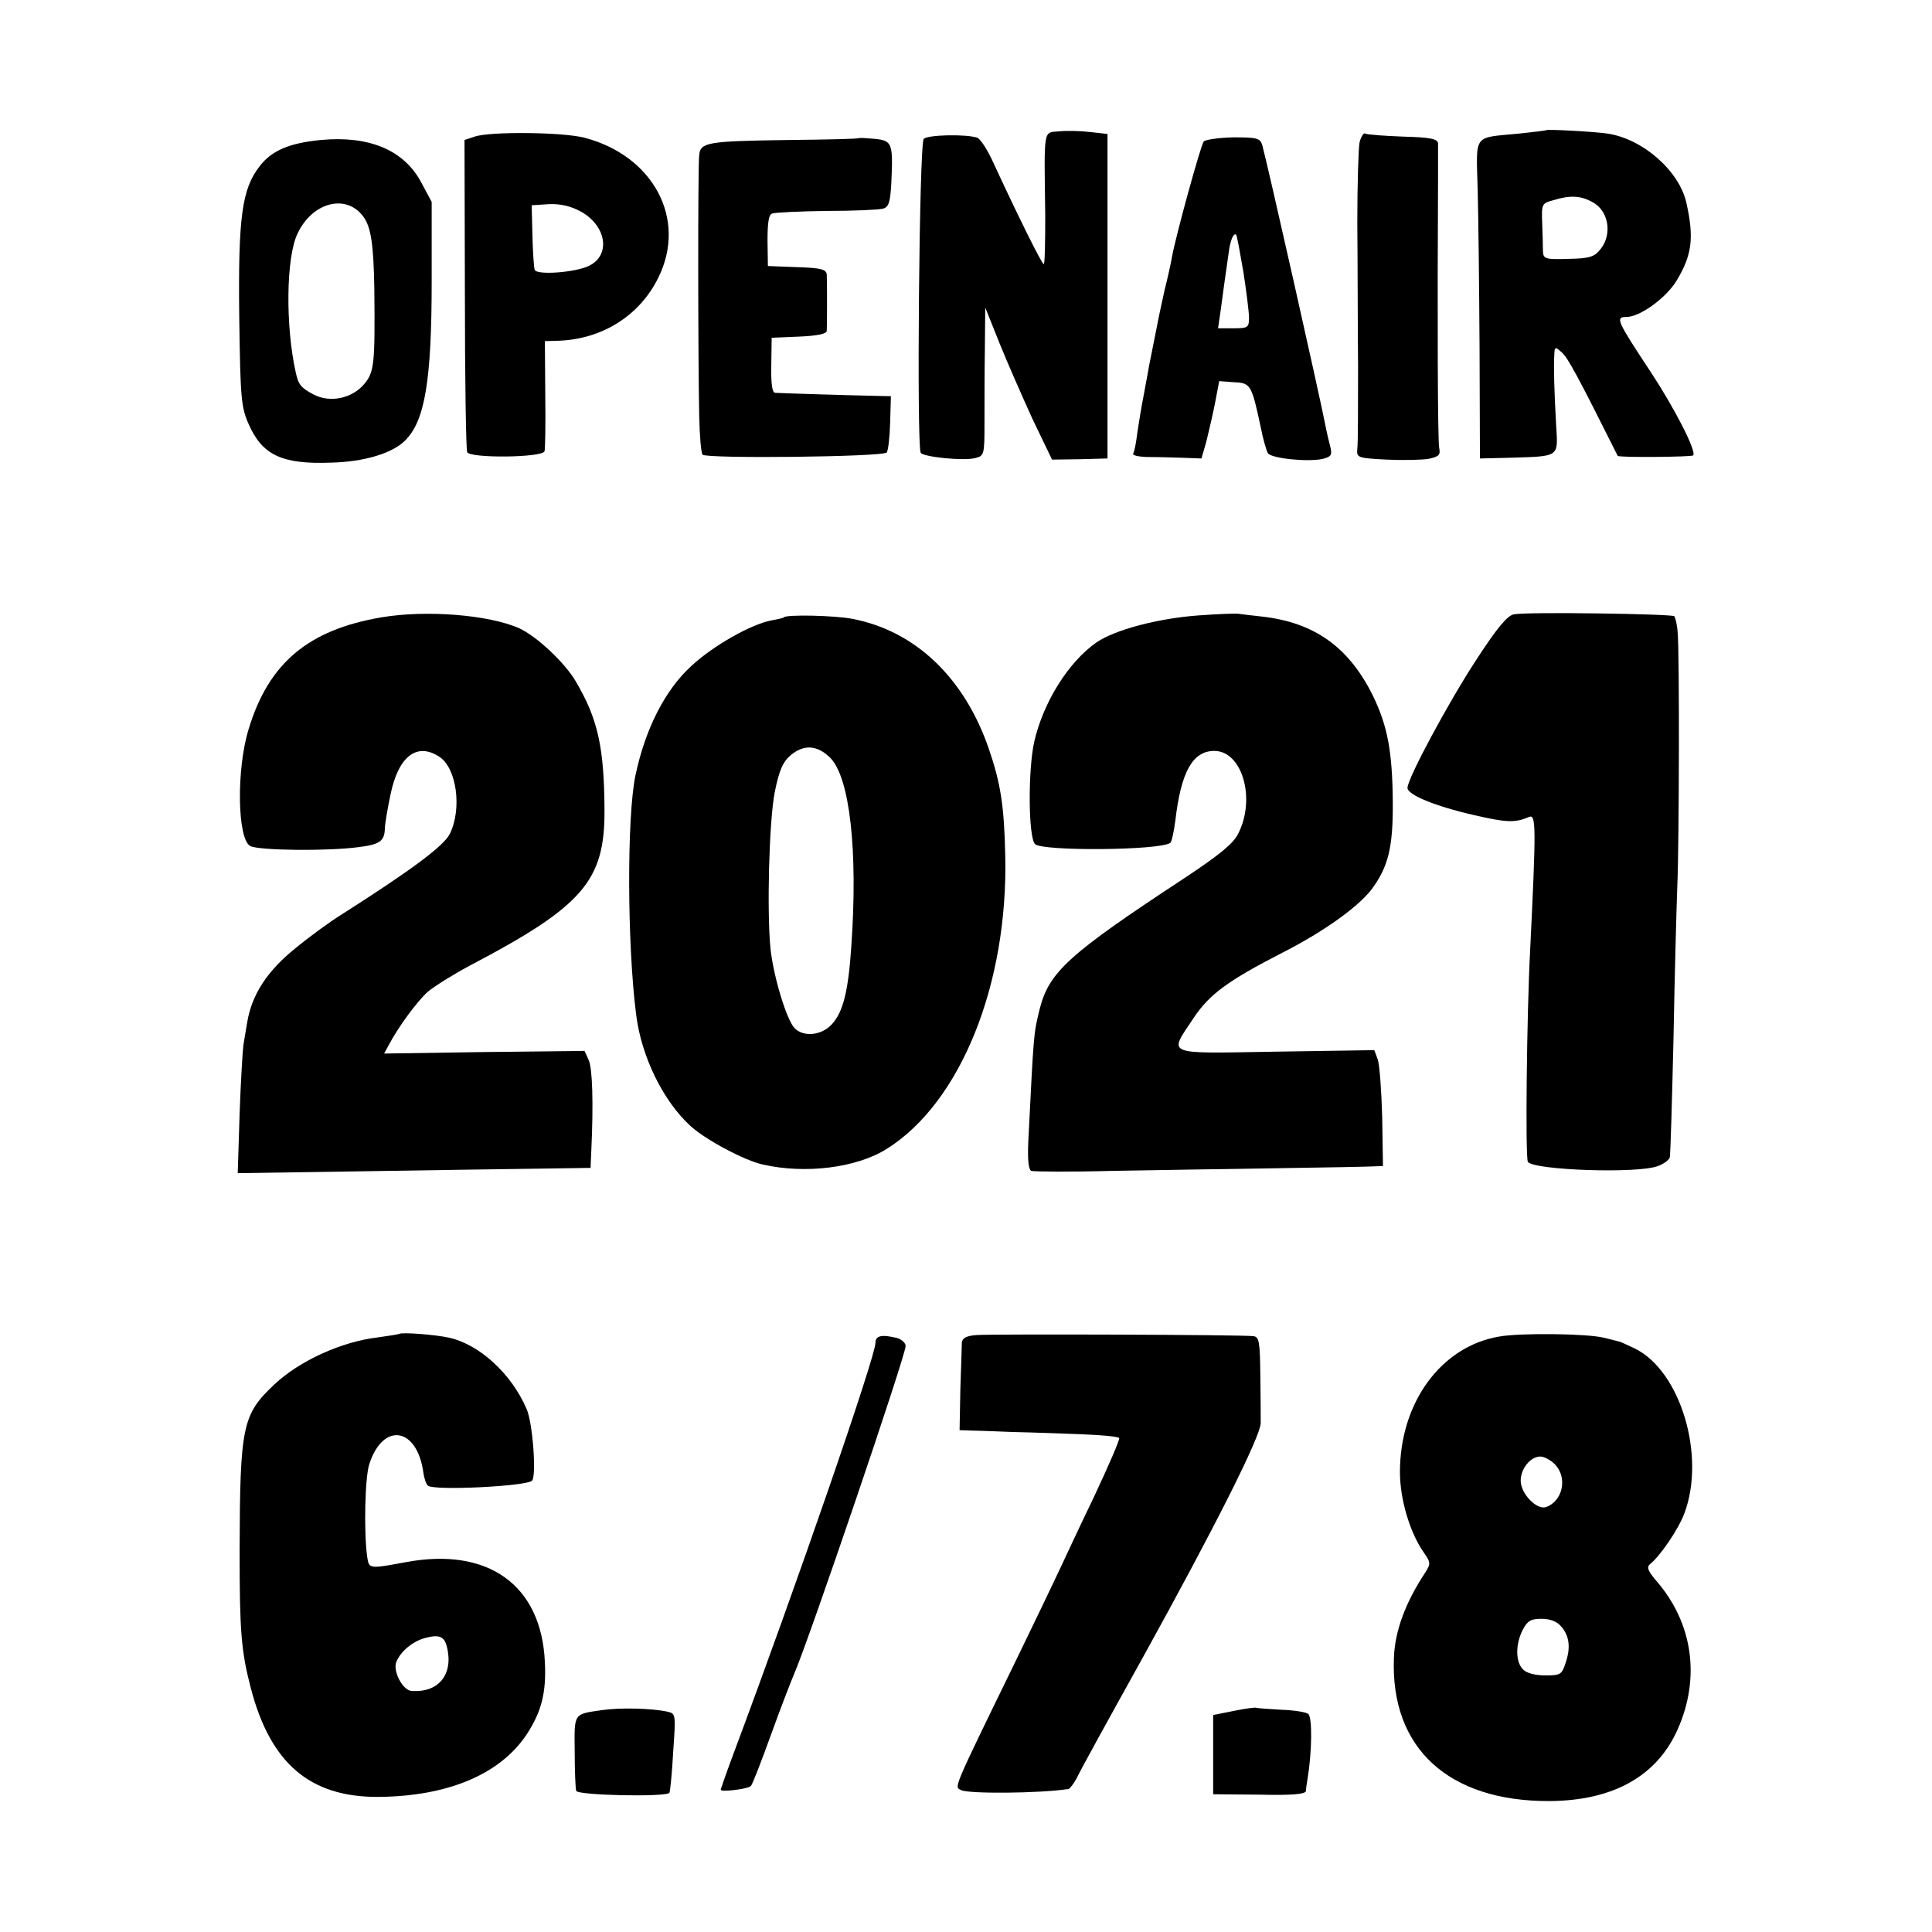
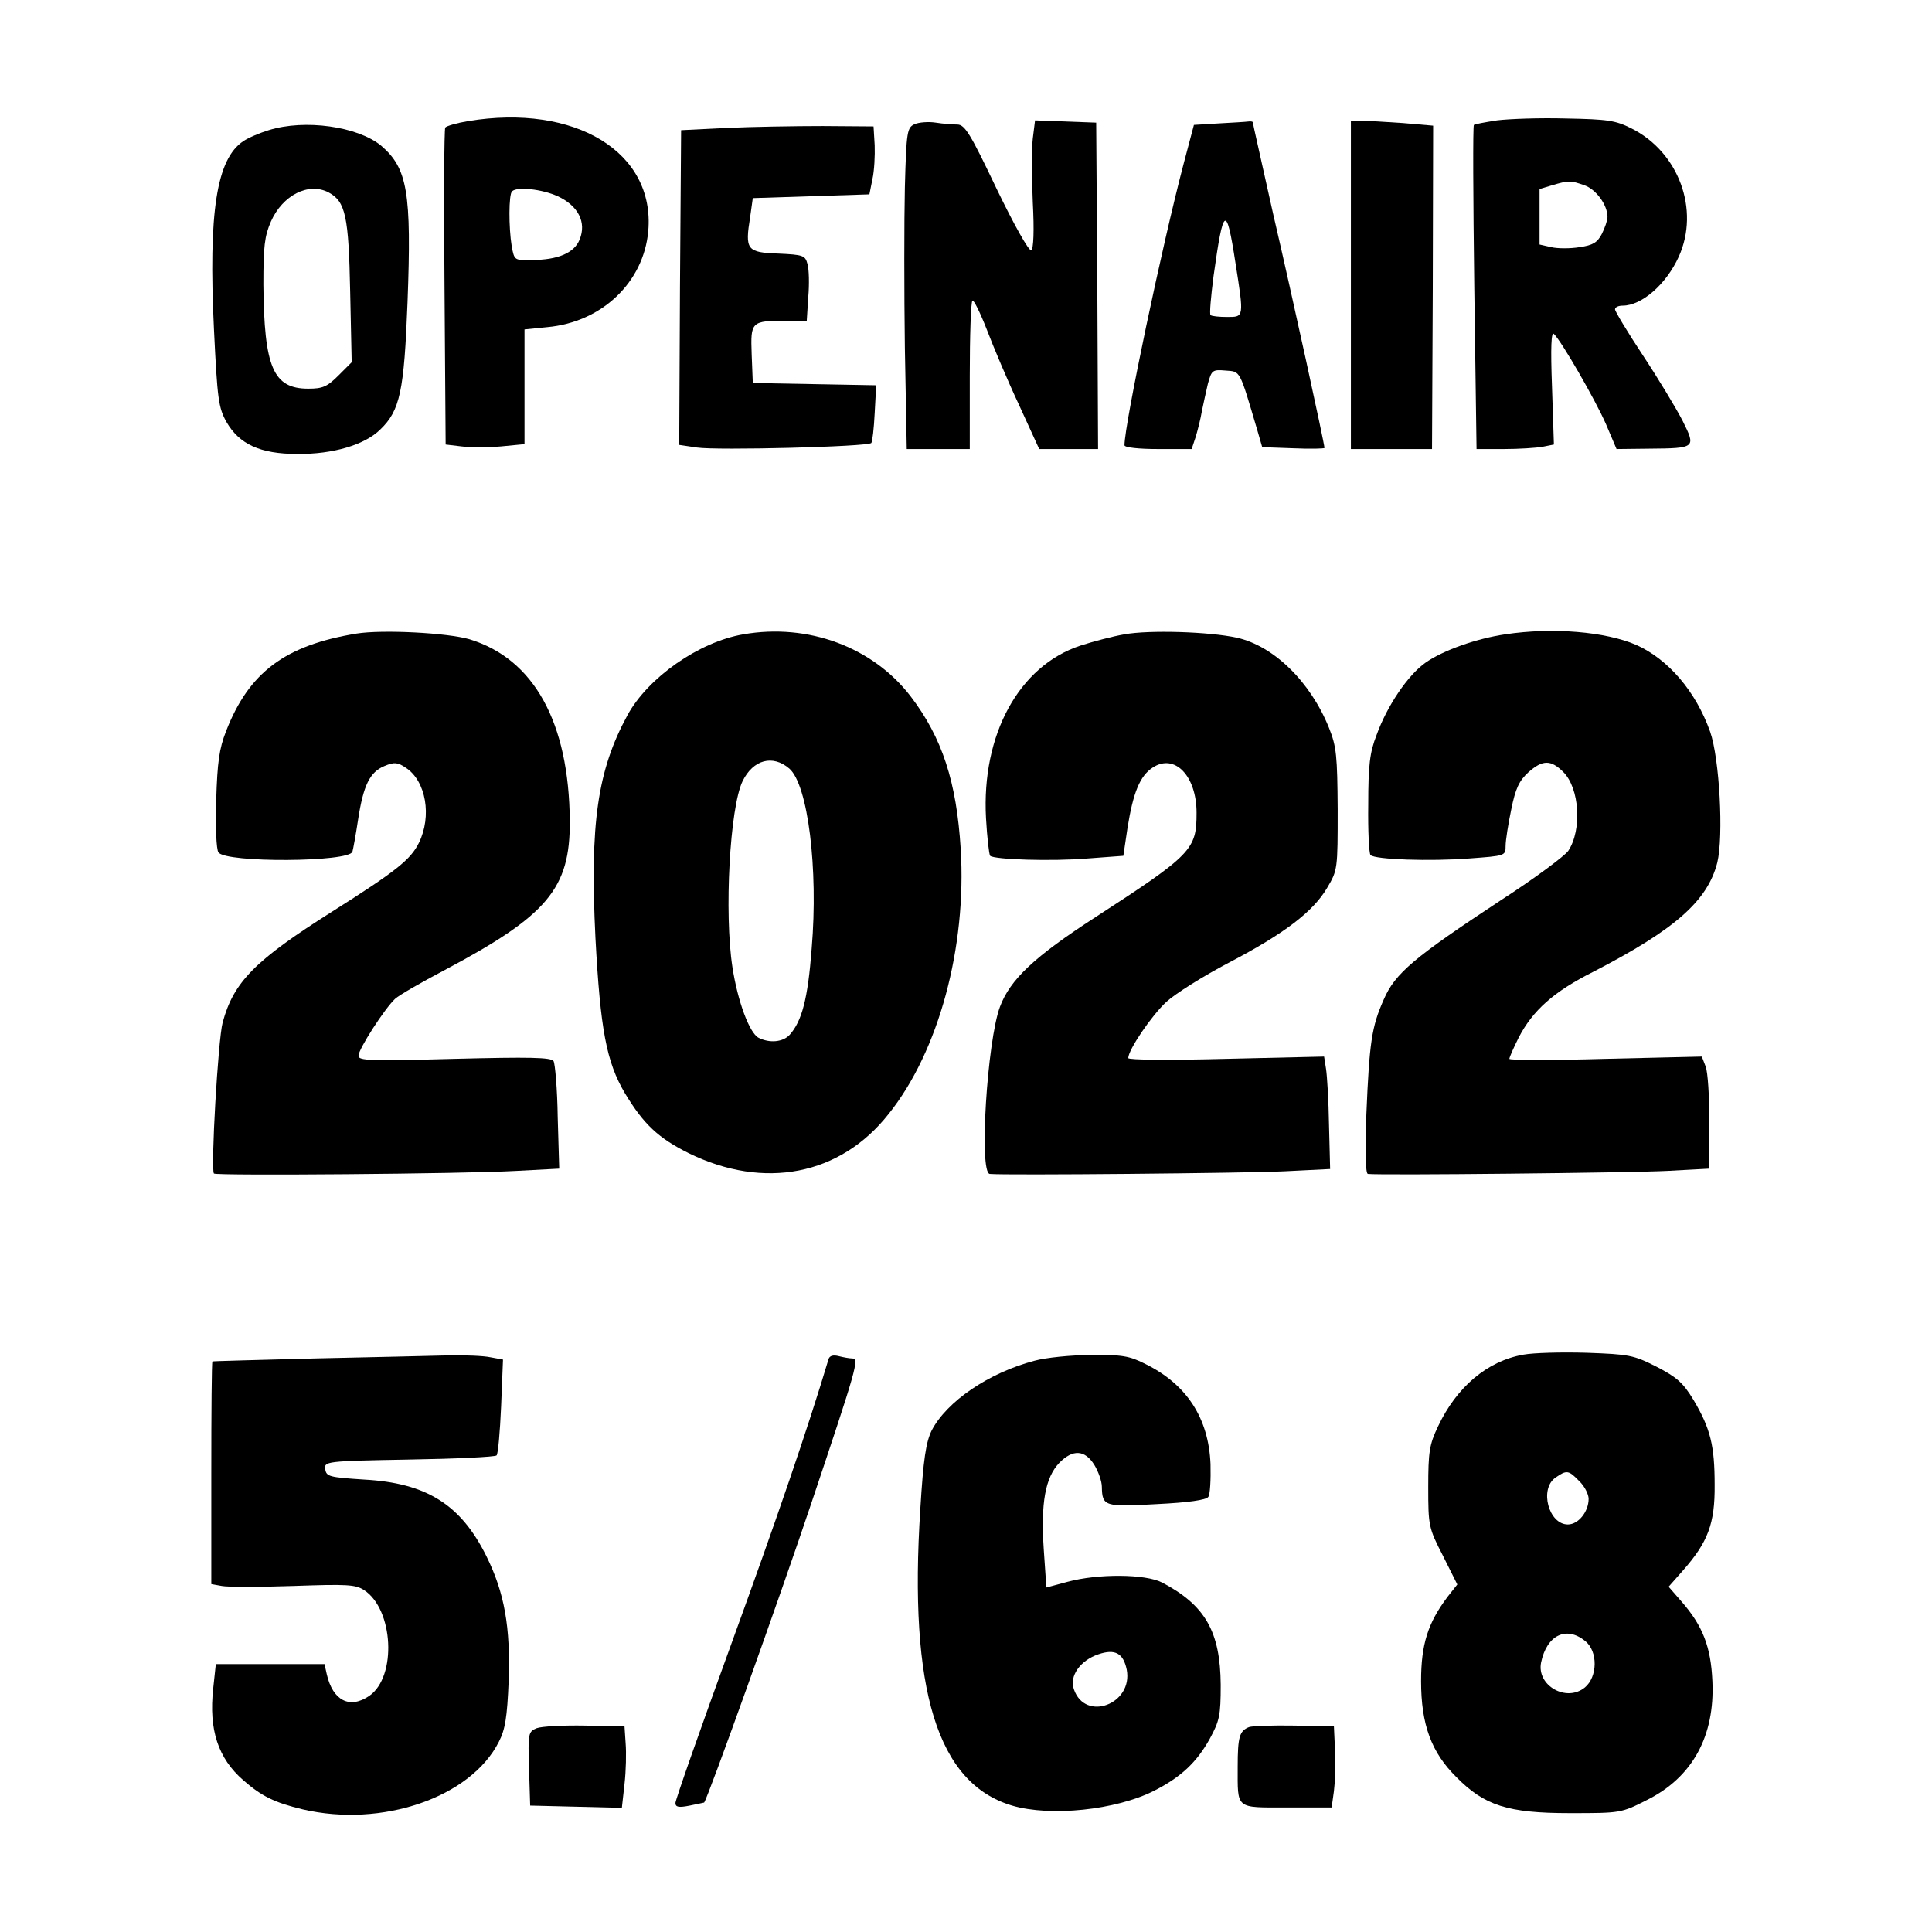
<svg xmlns="http://www.w3.org/2000/svg" version="1.0" width="512pt" height="512pt" viewBox="0 0 512 512" preserveAspectRatio="xMidYMid meet">
  <g transform="translate(0,512) scale(0.1,-0.1)" fill="#000000" stroke="none">
-     <path d="M2808 4772 c-44 -4 -41 14 -38 -224 0 -71 -1 -128 -4 -128 -5 0 -69 129 -135 272 -14 31 -33 60 -41 63 -29 10 -131 8 -142 -3 -12 -12 -19 -815 -8 -832 7 -11 114 -22 144 -14 24 6 25 8 25 92 0 48 0 137 1 197 l1 110 38 -95 c21 -52 61 -143 88 -202 l51 -106 73 1 74 2 0 430 0 430 -45 5 c-25 3 -62 4 -82 2z" />
-     <path d="M4098 4775 c-2 -1 -34 -5 -72 -9 -124 -12 -114 2 -110 -149 2 -73 4 -262 5 -422 l1 -290 82 2 c130 4 125 1 120 85 -5 89 -7 155 -5 187 1 23 2 23 20 7 16 -14 43 -64 148 -274 2 -5 195 -3 200 1 10 10 -49 125 -113 222 -89 135 -94 145 -64 145 36 0 105 50 133 96 41 68 47 113 26 207 -19 84 -115 169 -209 183 -32 5 -159 12 -162 9z m121 -190 c44 -22 55 -86 22 -126 -16 -20 -29 -24 -85 -25 -61 -2 -66 0 -67 20 0 11 -1 45 -2 74 -2 51 -1 53 28 61 45 14 73 13 104 -4z" />
-     <path d="M1258 4758 l-27 -9 1 -407 c0 -224 3 -413 6 -420 6 -17 199 -15 205 2 2 6 3 74 2 152 l-1 140 36 1 c116 4 216 67 265 168 76 154 -13 322 -196 370 -57 15 -250 17 -291 3z m282 -199 c67 -38 79 -114 22 -143 -35 -18 -140 -26 -145 -11 -2 5 -5 46 -6 91 l-2 80 46 3 c32 1 57 -5 85 -20z" />
-     <path d="M3603 4743 c-3 -15 -6 -111 -6 -213 1 -102 1 -273 2 -380 0 -107 0 -206 -2 -219 -2 -24 0 -25 77 -29 43 -2 93 -1 112 2 27 6 32 10 28 29 -4 18 -5 351 -3 722 0 39 0 77 0 85 -1 12 -20 16 -93 18 -50 2 -95 5 -100 8 -4 3 -11 -8 -15 -23z" />
-     <path d="M850 4749 c-83 -8 -131 -28 -163 -71 -46 -60 -56 -135 -53 -397 3 -217 5 -240 25 -285 36 -82 88 -107 219 -102 87 2 163 25 196 59 52 52 70 158 70 422 l0 210 -29 54 c-46 84 -138 122 -265 110z m112 -202 c21 -27 28 -73 30 -192 2 -200 0 -221 -27 -253 -32 -38 -90 -50 -133 -28 -34 18 -41 26 -48 58 -28 124 -26 308 5 370 39 82 128 105 173 45z" />
-     <path d="M2277 4754 c-1 -2 -85 -4 -187 -5 -215 -3 -234 -6 -237 -40 -4 -31 -3 -563 0 -691 1 -53 5 -99 9 -103 11 -11 481 -6 488 6 4 6 8 42 9 80 l2 69 -43 1 c-58 1 -250 7 -264 8 -8 1 -11 26 -10 74 l1 72 73 3 c47 2 72 7 73 15 1 22 1 132 0 149 -1 14 -14 18 -78 20 l-78 3 -1 67 c0 47 3 69 12 72 7 3 72 6 144 7 72 0 139 3 150 6 15 4 19 16 22 66 5 107 3 114 -43 119 -22 2 -41 3 -42 2z" />
-     <path d="M3190 4745 c-8 -10 -73 -246 -84 -305 -2 -14 -11 -54 -20 -90 -8 -36 -17 -78 -20 -95 -3 -16 -8 -41 -11 -55 -3 -14 -7 -36 -10 -50 -2 -14 -9 -48 -14 -77 -6 -29 -13 -74 -17 -100 -3 -26 -8 -51 -11 -55 -2 -5 13 -8 34 -9 21 0 63 -1 93 -2 l54 -2 13 45 c6 25 17 71 23 102 l11 58 40 -3 c43 -2 46 -6 70 -119 6 -31 15 -62 19 -69 9 -14 107 -24 146 -15 22 6 25 10 19 34 -4 15 -9 36 -11 47 -16 84 -157 709 -169 751 -6 18 -14 20 -77 20 -38 -1 -74 -6 -78 -11z m105 -345 c8 -52 15 -107 15 -122 0 -26 -3 -28 -41 -28 l-41 0 7 48 c6 47 12 88 21 151 4 34 13 55 20 49 2 -2 10 -46 19 -98z" />
-     <path d="M1011 3484 c-194 -33 -299 -121 -352 -296 -33 -107 -30 -291 4 -310 22 -12 206 -14 287 -3 57 7 69 16 70 50 0 11 7 52 15 90 21 101 70 139 130 99 45 -30 60 -137 27 -204 -16 -32 -102 -96 -289 -215 -26 -16 -80 -55 -119 -87 -76 -61 -117 -124 -129 -198 -3 -19 -8 -46 -10 -60 -2 -14 -7 -96 -10 -182 l-5 -157 332 5 c183 3 394 6 468 7 l135 2 2 45 c6 128 3 219 -7 241 l-11 24 -265 -3 -266 -4 13 24 c25 47 74 114 103 140 17 14 66 45 111 69 301 158 358 225 357 413 -1 168 -18 241 -76 340 -29 50 -104 120 -150 141 -81 36 -247 49 -365 29z" />
-     <path d="M3175 3489 c-107 -8 -221 -38 -270 -72 -74 -52 -140 -158 -164 -262 -17 -75 -16 -254 2 -272 19 -19 326 -17 358 3 4 2 10 30 14 61 15 128 46 183 103 183 74 0 111 -127 63 -220 -13 -26 -50 -56 -142 -117 -309 -203 -359 -249 -384 -348 -16 -67 -15 -54 -30 -352 -2 -48 1 -73 8 -76 7 -2 102 -3 212 0 110 2 306 5 435 7 129 2 246 4 260 5 l25 1 -2 129 c-2 71 -7 140 -12 154 l-9 24 -261 -4 c-300 -5 -284 -11 -218 89 42 63 91 99 235 173 110 56 199 120 236 167 45 60 58 112 57 233 -1 134 -14 201 -52 280 -64 130 -155 195 -294 211 -27 3 -54 6 -60 7 -5 2 -55 0 -110 -4z" />
-     <path d="M4012 3492 c-17 -3 -44 -35 -98 -118 -75 -114 -184 -317 -184 -342 0 -18 71 -48 176 -72 86 -20 109 -21 146 -5 19 8 19 -25 3 -354 -9 -170 -13 -548 -6 -560 14 -22 292 -32 345 -11 14 5 28 15 31 22 2 7 6 150 10 318 3 168 8 348 10 400 5 115 6 620 1 673 -1 20 -6 40 -9 44 -7 6 -388 12 -425 5z" />
-     <path d="M2077 3484 c-1 -2 -16 -5 -32 -8 -54 -10 -155 -67 -213 -121 -70 -64 -122 -167 -148 -290 -23 -110 -22 -449 2 -635 14 -111 72 -229 145 -295 40 -36 141 -90 190 -101 113 -26 250 -9 330 42 195 123 321 436 313 778 -3 131 -12 190 -44 283 -65 188 -195 311 -361 343 -47 9 -174 12 -182 4z m123 -372 c52 -52 74 -246 56 -501 -8 -119 -22 -174 -52 -206 -27 -29 -74 -34 -98 -10 -21 21 -56 136 -64 210 -10 97 -4 337 11 415 12 60 22 82 44 100 35 28 69 25 103 -8z" />
-     <path d="M1058 1585 c-2 -1 -26 -5 -55 -9 -97 -11 -209 -62 -276 -125 -85 -80 -91 -110 -92 -441 0 -214 4 -265 30 -365 52 -198 156 -287 335 -287 185 1 325 59 396 166 39 60 52 110 48 191 -9 205 -151 306 -369 265 -98 -18 -97 -18 -102 15 -9 65 -6 212 6 246 37 112 127 96 143 -24 2 -14 7 -30 12 -34 14 -14 260 -2 276 13 12 13 2 151 -14 189 -40 94 -125 172 -206 190 -35 8 -126 15 -132 10z m126 -828 c19 -73 -21 -124 -94 -118 -23 2 -49 52 -40 76 11 28 43 55 76 64 37 10 51 5 58 -22z" />
-     <path d="M2588 1582 c-27 -2 -38 -8 -39 -20 0 -9 -2 -65 -4 -124 l-2 -108 26 -1 c14 0 67 -2 116 -4 50 -1 132 -4 183 -6 51 -2 95 -6 98 -10 2 -4 -28 -73 -66 -154 -39 -81 -81 -171 -94 -199 -13 -28 -63 -132 -111 -231 -174 -357 -166 -339 -148 -349 19 -10 206 -9 285 3 3 1 13 13 21 28 7 16 87 161 177 323 193 349 309 581 311 618 0 15 0 72 -1 128 -1 87 -3 101 -18 103 -26 4 -691 6 -734 3z" />
-     <path d="M3973 1578 c-154 -26 -263 -175 -263 -359 0 -72 26 -160 63 -213 19 -27 19 -30 3 -55 -52 -79 -80 -155 -82 -226 -9 -238 145 -379 412 -378 169 1 285 66 340 190 61 137 40 282 -56 393 -23 27 -27 37 -17 45 27 22 75 92 91 135 57 153 -11 377 -131 436 -21 10 -40 19 -43 19 -3 1 -21 5 -40 10 -45 11 -222 13 -277 3z m147 -338 c35 -35 22 -98 -23 -114 -25 -8 -67 36 -67 70 0 32 26 64 52 64 10 0 27 -9 38 -20z m17 -430 c22 -25 26 -56 12 -97 -10 -31 -14 -33 -54 -33 -26 0 -50 6 -59 16 -20 20 -20 66 -1 104 13 25 22 30 50 30 23 0 41 -7 52 -20z" />
-     <path d="M2320 1561 c0 -36 -209 -642 -376 -1088 -19 -51 -34 -94 -34 -96 0 -7 73 2 80 10 4 4 28 66 54 138 26 72 54 144 61 160 39 90 295 842 295 868 0 8 -10 17 -22 21 -41 10 -58 7 -58 -13z" />
-     <path d="M1595 588 c-76 -11 -73 -7 -72 -110 0 -51 2 -98 4 -104 4 -12 240 -17 247 -5 2 3 7 52 10 108 7 101 7 102 -16 107 -41 9 -125 11 -173 4z" />
-     <path d="M3270 586 l-55 -11 0 -105 0 -105 123 -1 c86 -2 122 1 123 10 0 6 2 20 4 31 12 72 13 164 2 173 -7 5 -39 10 -72 11 -33 2 -62 4 -65 5 -3 2 -30 -2 -60 -8z" />
+     <path d="M1240 4799 c-30 -5 -57 -13 -60 -17 -3 -4 -4 -194 -2 -423 l3 -417 42 -5 c23 -3 70 -3 105 0 l62 6 0 152 0 152 60 6 c145 13 256 119 268 255 18 209 -194 338 -478 291z m238 -199 c54 -25 77 -69 58 -115 -14 -35 -57 -54 -127 -54 -46 -1 -46 -1 -53 37 -8 49 -8 137 1 145 13 13 79 6 121 -13z" />
+     <path d="M3967 4801 c-32 -5 -59 -10 -61 -12 -3 -2 -2 -196 1 -431 l6 -428 72 0 c40 0 86 3 103 6 l30 6 -5 152 c-4 107 -2 148 5 141 20 -19 109 -173 138 -239 l28 -66 86 1 c124 1 125 2 89 74 -17 33 -64 111 -105 173 -41 62 -74 117 -74 122 0 6 9 10 20 10 51 0 116 57 149 130 56 124 0 277 -126 340 -42 21 -63 24 -173 26 -69 2 -151 -1 -183 -5z m232 -172 c31 -11 61 -52 61 -84 0 -9 -7 -29 -15 -45 -12 -23 -24 -30 -59 -35 -24 -4 -58 -4 -75 0 l-31 7 0 74 0 73 33 10 c44 13 49 13 86 0z" />
+     <path d="M2424 4791 c-20 -9 -22 -18 -26 -168 -2 -87 -2 -278 0 -425 l5 -268 83 0 84 0 0 193 c0 107 3 197 7 200 3 4 20 -30 38 -76 17 -45 55 -135 85 -199 l54 -118 78 0 78 0 -2 433 -3 432 -81 3 -81 3 -6 -48 c-3 -26 -3 -102 0 -169 4 -76 2 -123 -4 -127 -6 -4 -46 68 -92 163 -69 145 -84 170 -104 170 -12 0 -38 2 -57 5 -19 3 -45 1 -56 -4z" />
+     <path d="M3230 4793 l-66 -4 -27 -102 c-57 -216 -157 -691 -157 -747 0 -6 39 -10 89 -10 l89 0 11 33 c5 17 13 48 16 67 4 19 11 52 16 73 10 36 12 38 47 35 40 -3 36 4 84 -158 l13 -45 83 -3 c45 -2 82 -1 82 1 0 11 -85 401 -136 620 -29 131 -54 240 -54 243 0 2 -6 3 -12 2 -7 -1 -42 -3 -78 -5z m44 -369 c23 -146 23 -144 -22 -144 -21 0 -41 2 -44 5 -3 3 1 49 8 103 26 187 34 192 58 36z" />
+     <path d="M3580 4365 l0 -435 108 0 107 0 2 429 1 428 -81 7 c-45 3 -94 6 -109 6 l-28 0 0 -435z" />
+     <path d="M712 4775 c-23 -7 -54 -20 -67 -29 -71 -47 -93 -188 -78 -498 9 -186 12 -208 33 -246 34 -59 89 -85 188 -85 94 -1 179 24 220 65 52 50 63 101 72 337 11 291 0 355 -70 415 -62 51 -202 71 -298 41z m159 -165 c45 -24 53 -64 57 -263 l4 -187 -35 -35 c-30 -30 -42 -35 -80 -35 -93 0 -117 56 -119 276 0 101 3 128 20 167 31 70 100 105 153 77z" />
+     <path d="M1925 4781 l-120 -6 -3 -417 -2 -417 47 -7 c53 -8 452 2 462 12 3 3 7 39 9 79 l4 74 -163 3 -164 3 -3 76 c-3 87 -2 89 94 89 l52 0 4 63 c3 34 2 73 -2 87 -6 23 -11 25 -78 28 -83 3 -88 10 -74 97 l7 50 155 5 154 5 8 40 c5 22 7 63 6 90 l-3 50 -135 1 c-74 0 -189 -2 -255 -5z" />
+     <path d="M945 3441 c-189 -31 -285 -102 -346 -259 -18 -46 -23 -82 -26 -182 -2 -70 0 -131 6 -139 19 -28 348 -26 355 2 2 7 9 45 15 85 14 91 31 126 70 142 26 11 35 10 57 -5 53 -35 69 -128 34 -199 -22 -44 -59 -74 -230 -182 -204 -129 -261 -186 -290 -294 -12 -44 -32 -390 -23 -400 6 -6 661 -1 801 7 l114 6 -4 136 c-1 75 -7 142 -11 149 -7 10 -63 11 -263 6 -222 -6 -254 -5 -254 8 0 18 70 126 97 151 11 10 70 44 131 76 273 145 333 216 332 395 -2 262 -95 430 -266 482 -59 17 -230 26 -299 15z" />
+     <path d="M1970 3439 c-118 -20 -253 -115 -307 -214 -80 -147 -100 -288 -85 -591 13 -242 29 -328 78 -411 50 -83 89 -119 169 -159 200 -98 402 -59 530 104 133 166 207 442 191 702 -11 178 -49 295 -133 405 -100 130 -271 194 -443 164z m122 -356 c49 -43 77 -265 59 -477 -10 -133 -26 -192 -58 -228 -18 -20 -54 -23 -83 -8 -24 13 -55 96 -69 187 -22 143 -7 423 27 493 28 57 80 71 124 33z" />
+     <path d="M2980 3439 c-30 -5 -83 -19 -117 -30 -163 -54 -262 -236 -250 -457 3 -52 8 -96 11 -100 11 -10 163 -15 259 -7 l94 7 11 74 c15 94 33 138 67 160 58 38 116 -22 116 -120 0 -97 -11 -110 -267 -276 -164 -106 -227 -166 -254 -238 -34 -91 -56 -441 -27 -443 41 -4 683 2 782 7 l120 6 -3 117 c-1 64 -5 131 -8 149 l-5 32 -259 -6 c-154 -4 -260 -3 -260 2 0 22 62 113 101 149 24 22 99 69 166 104 147 77 223 135 260 198 28 47 28 50 28 208 -1 142 -3 166 -23 216 -49 122 -146 217 -244 239 -73 16 -232 21 -298 9z" />
+     <path d="M3989 3439 c-75 -11 -164 -42 -211 -75 -46 -32 -102 -114 -130 -192 -18 -46 -22 -80 -22 -184 -1 -69 2 -130 6 -134 12 -12 158 -17 262 -9 95 7 96 7 96 33 0 15 7 59 15 97 11 55 21 76 45 98 38 34 60 34 93 1 43 -43 50 -153 13 -209 -9 -13 -89 -73 -179 -131 -229 -151 -280 -193 -310 -263 -32 -72 -38 -113 -46 -304 -4 -102 -2 -157 4 -158 33 -4 699 3 793 8 l112 6 0 123 c0 67 -4 134 -10 148 l-10 26 -255 -6 c-140 -4 -255 -4 -255 0 0 4 11 29 25 57 37 71 92 121 198 174 215 111 302 187 328 289 17 70 6 276 -19 347 -38 107 -111 192 -196 230 -81 35 -221 47 -347 28z" />
+     <path d="M4037 1530 c-96 -17 -177 -86 -226 -190 -23 -48 -26 -68 -26 -161 0 -103 1 -108 39 -182 l38 -76 -26 -33 c-52 -69 -70 -126 -70 -223 0 -115 27 -189 94 -255 74 -75 136 -95 300 -95 135 0 136 0 205 35 120 60 180 169 173 315 -4 90 -25 146 -82 211 l-34 39 38 43 c66 75 85 124 84 227 0 104 -11 149 -56 225 -28 46 -44 60 -98 88 -61 31 -73 33 -185 37 -66 2 -141 0 -168 -5z m148 -335 c14 -13 25 -35 25 -47 0 -34 -27 -68 -55 -68 -51 0 -76 94 -33 124 30 21 35 20 63 -9z m16 -424 c34 -27 33 -95 -1 -123 -49 -40 -128 5 -116 66 15 73 67 98 117 57z" />
+     <path d="M835 1520 c-148 -4 -271 -7 -272 -8 -2 -1 -3 -134 -3 -296 l0 -294 28 -5 c15 -3 100 -3 189 0 143 5 165 4 188 -11 78 -51 87 -229 14 -280 -52 -36 -97 -13 -113 57 l-6 27 -144 0 -144 0 -7 -65 c-12 -109 13 -185 80 -243 48 -42 82 -59 157 -77 210 -49 445 31 520 179 17 33 22 65 26 161 5 143 -11 234 -59 331 -68 137 -159 194 -324 203 -92 6 -100 8 -103 27 -3 21 -1 22 222 26 124 2 228 7 232 11 4 4 9 62 12 130 l5 124 -33 6 c-18 4 -69 6 -114 5 -44 -1 -202 -5 -351 -8z" />
+     <path d="M2196 1519 c-55 -184 -137 -423 -257 -753 -82 -225 -149 -416 -149 -424 0 -11 8 -13 38 -7 20 4 38 8 38 8 10 12 202 548 284 793 121 361 128 384 108 384 -7 0 -23 3 -35 6 -15 4 -24 1 -27 -7z" />
+     <path d="M2742 1514 c-122 -32 -233 -108 -273 -185 -15 -31 -22 -75 -30 -207 -31 -481 45 -728 243 -787 102 -30 275 -12 376 39 71 36 113 75 148 138 26 48 29 62 29 143 -1 141 -41 211 -155 271 -44 23 -170 24 -251 2 l-56 -15 -7 102 c-8 122 4 189 41 228 36 37 68 35 93 -5 11 -18 20 -44 20 -58 1 -52 7 -54 146 -46 83 4 131 11 136 19 5 6 7 46 6 87 -5 122 -63 211 -172 265 -43 22 -63 25 -145 24 -53 0 -120 -7 -149 -15z m244 -819 c17 -91 -110 -139 -140 -52 -13 35 17 77 65 93 44 15 66 3 75 -41z" />
+     <path d="M1422 540 c-22 -9 -23 -14 -20 -107 l3 -98 122 -3 121 -3 7 63 c4 35 5 83 3 108 l-3 45 -105 2 c-58 1 -115 -2 -128 -7z" />
+     <path d="M3310 543 c-25 -10 -30 -25 -30 -105 0 -114 -7 -108 130 -108 l119 0 6 43 c3 23 5 71 3 107 l-3 65 -105 2 c-58 1 -112 -1 -120 -4z" />
  </g>
</svg>
